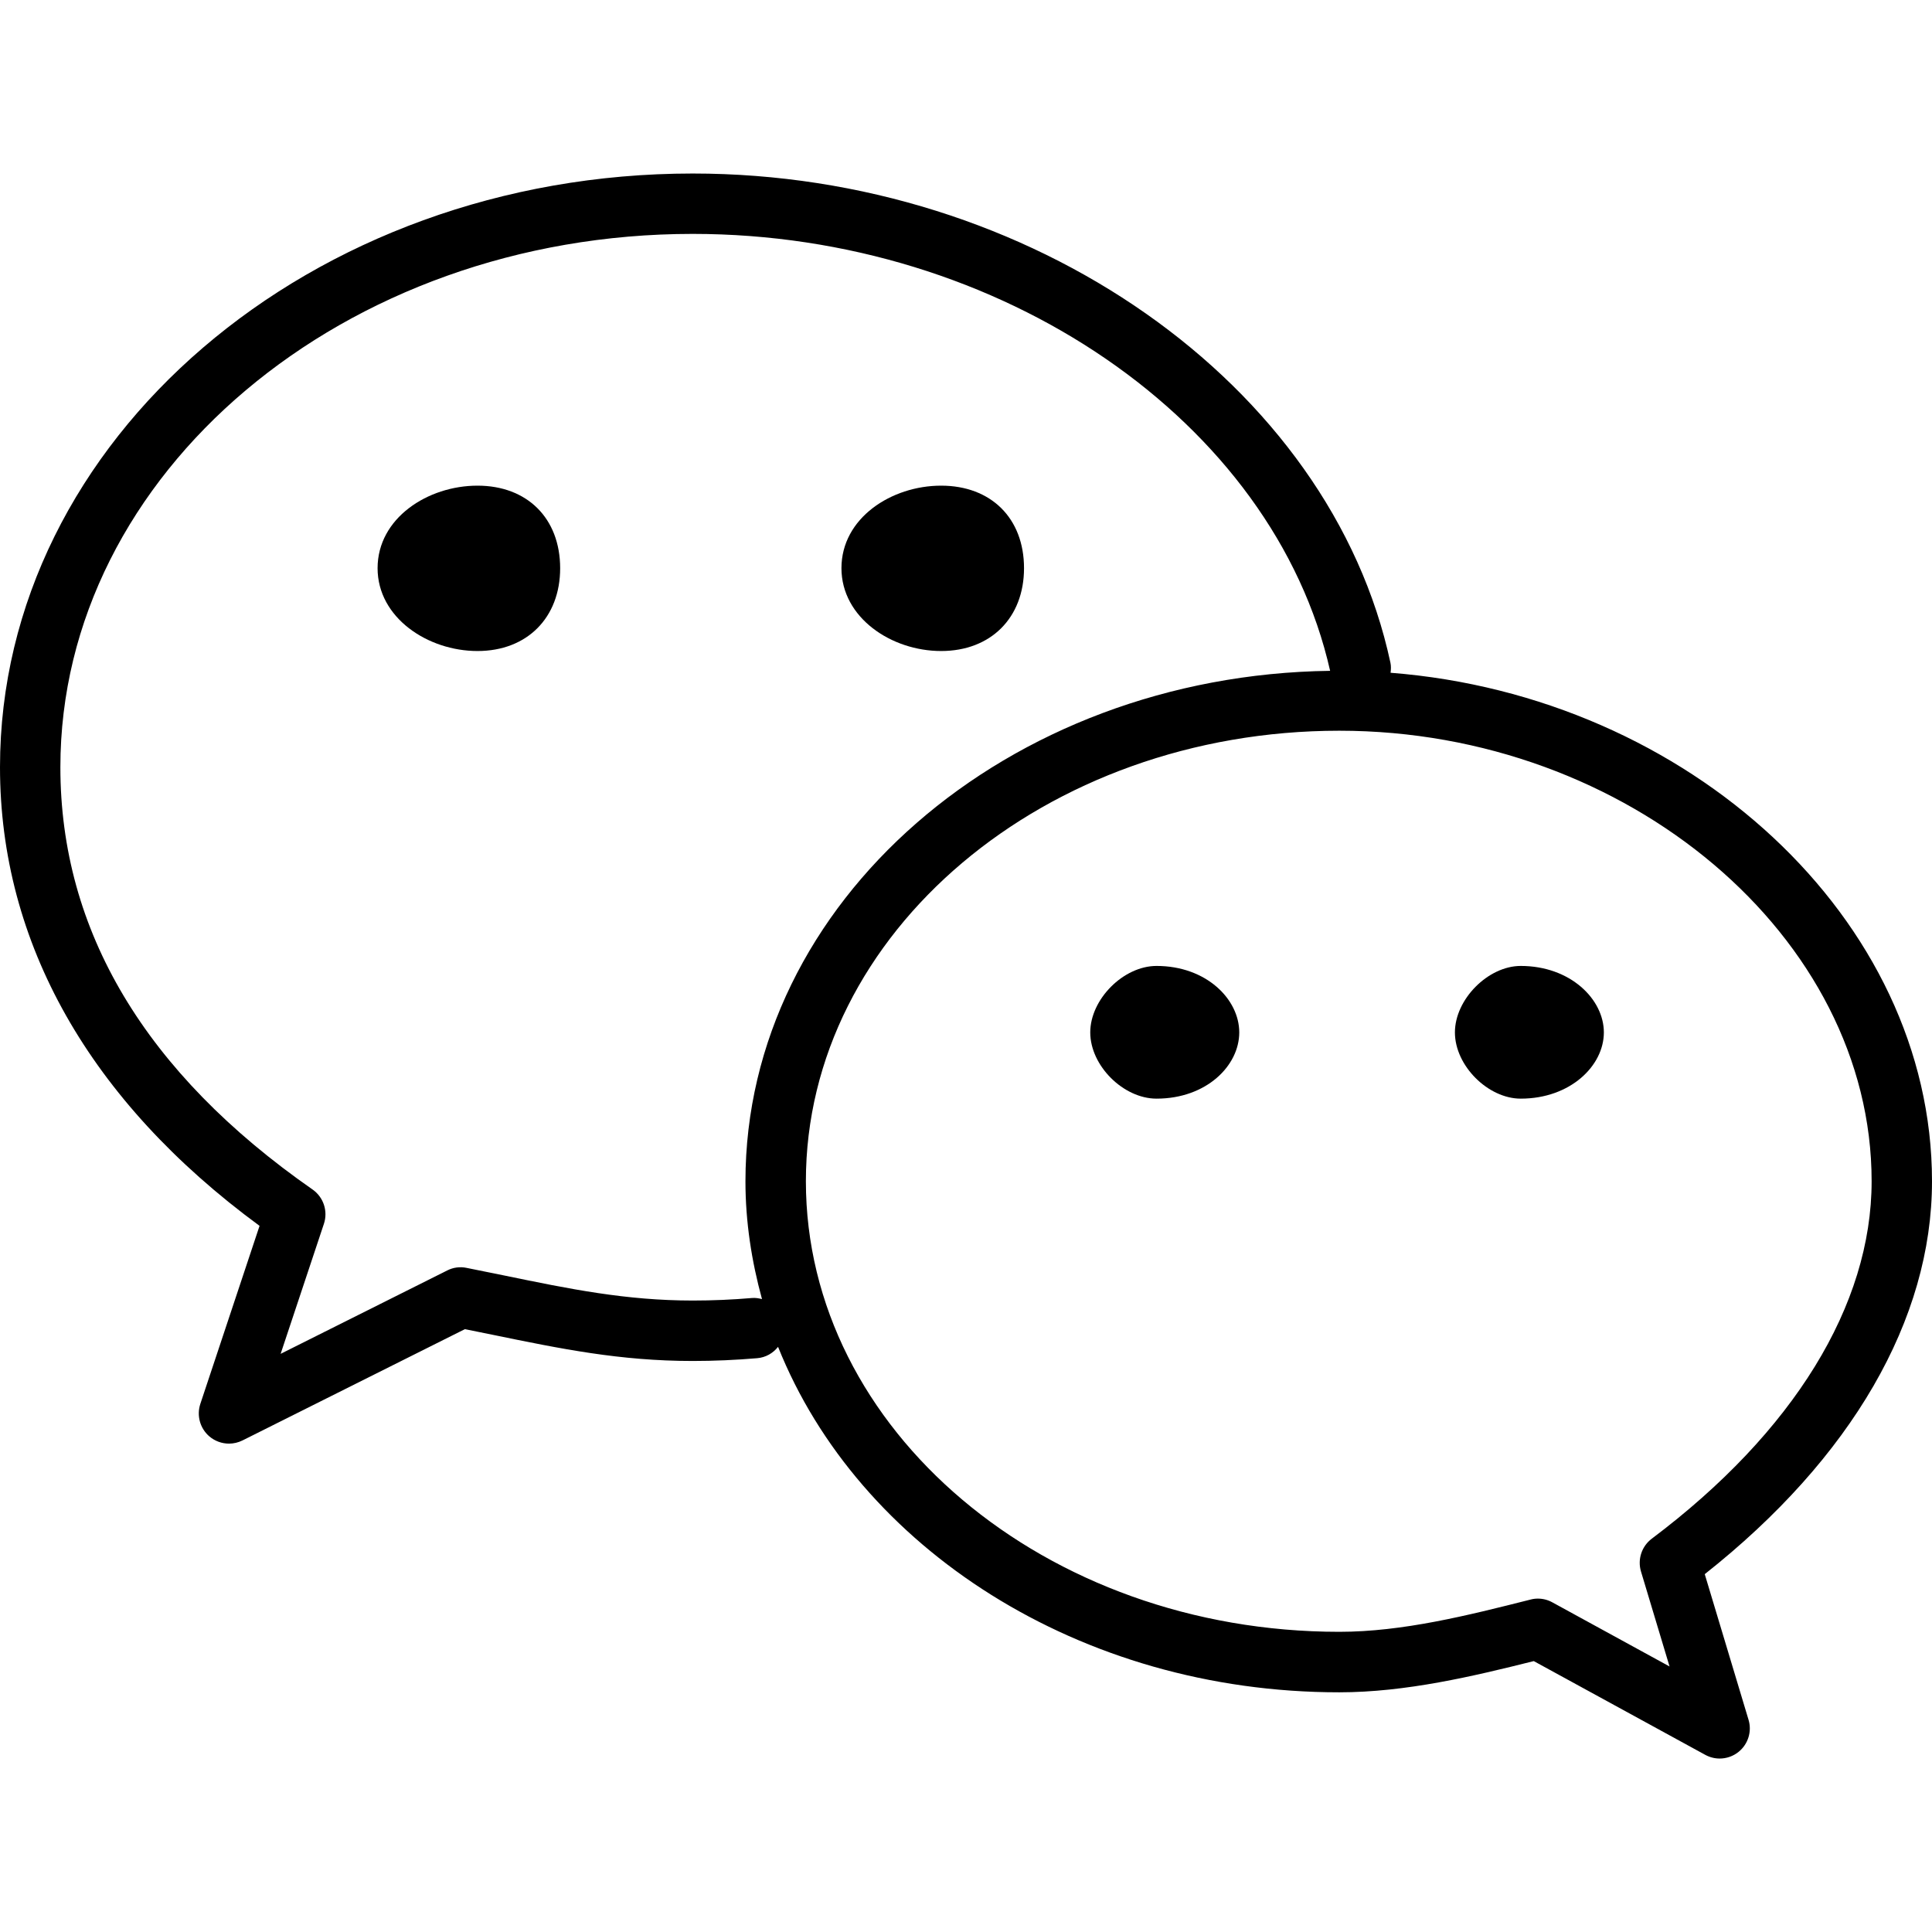
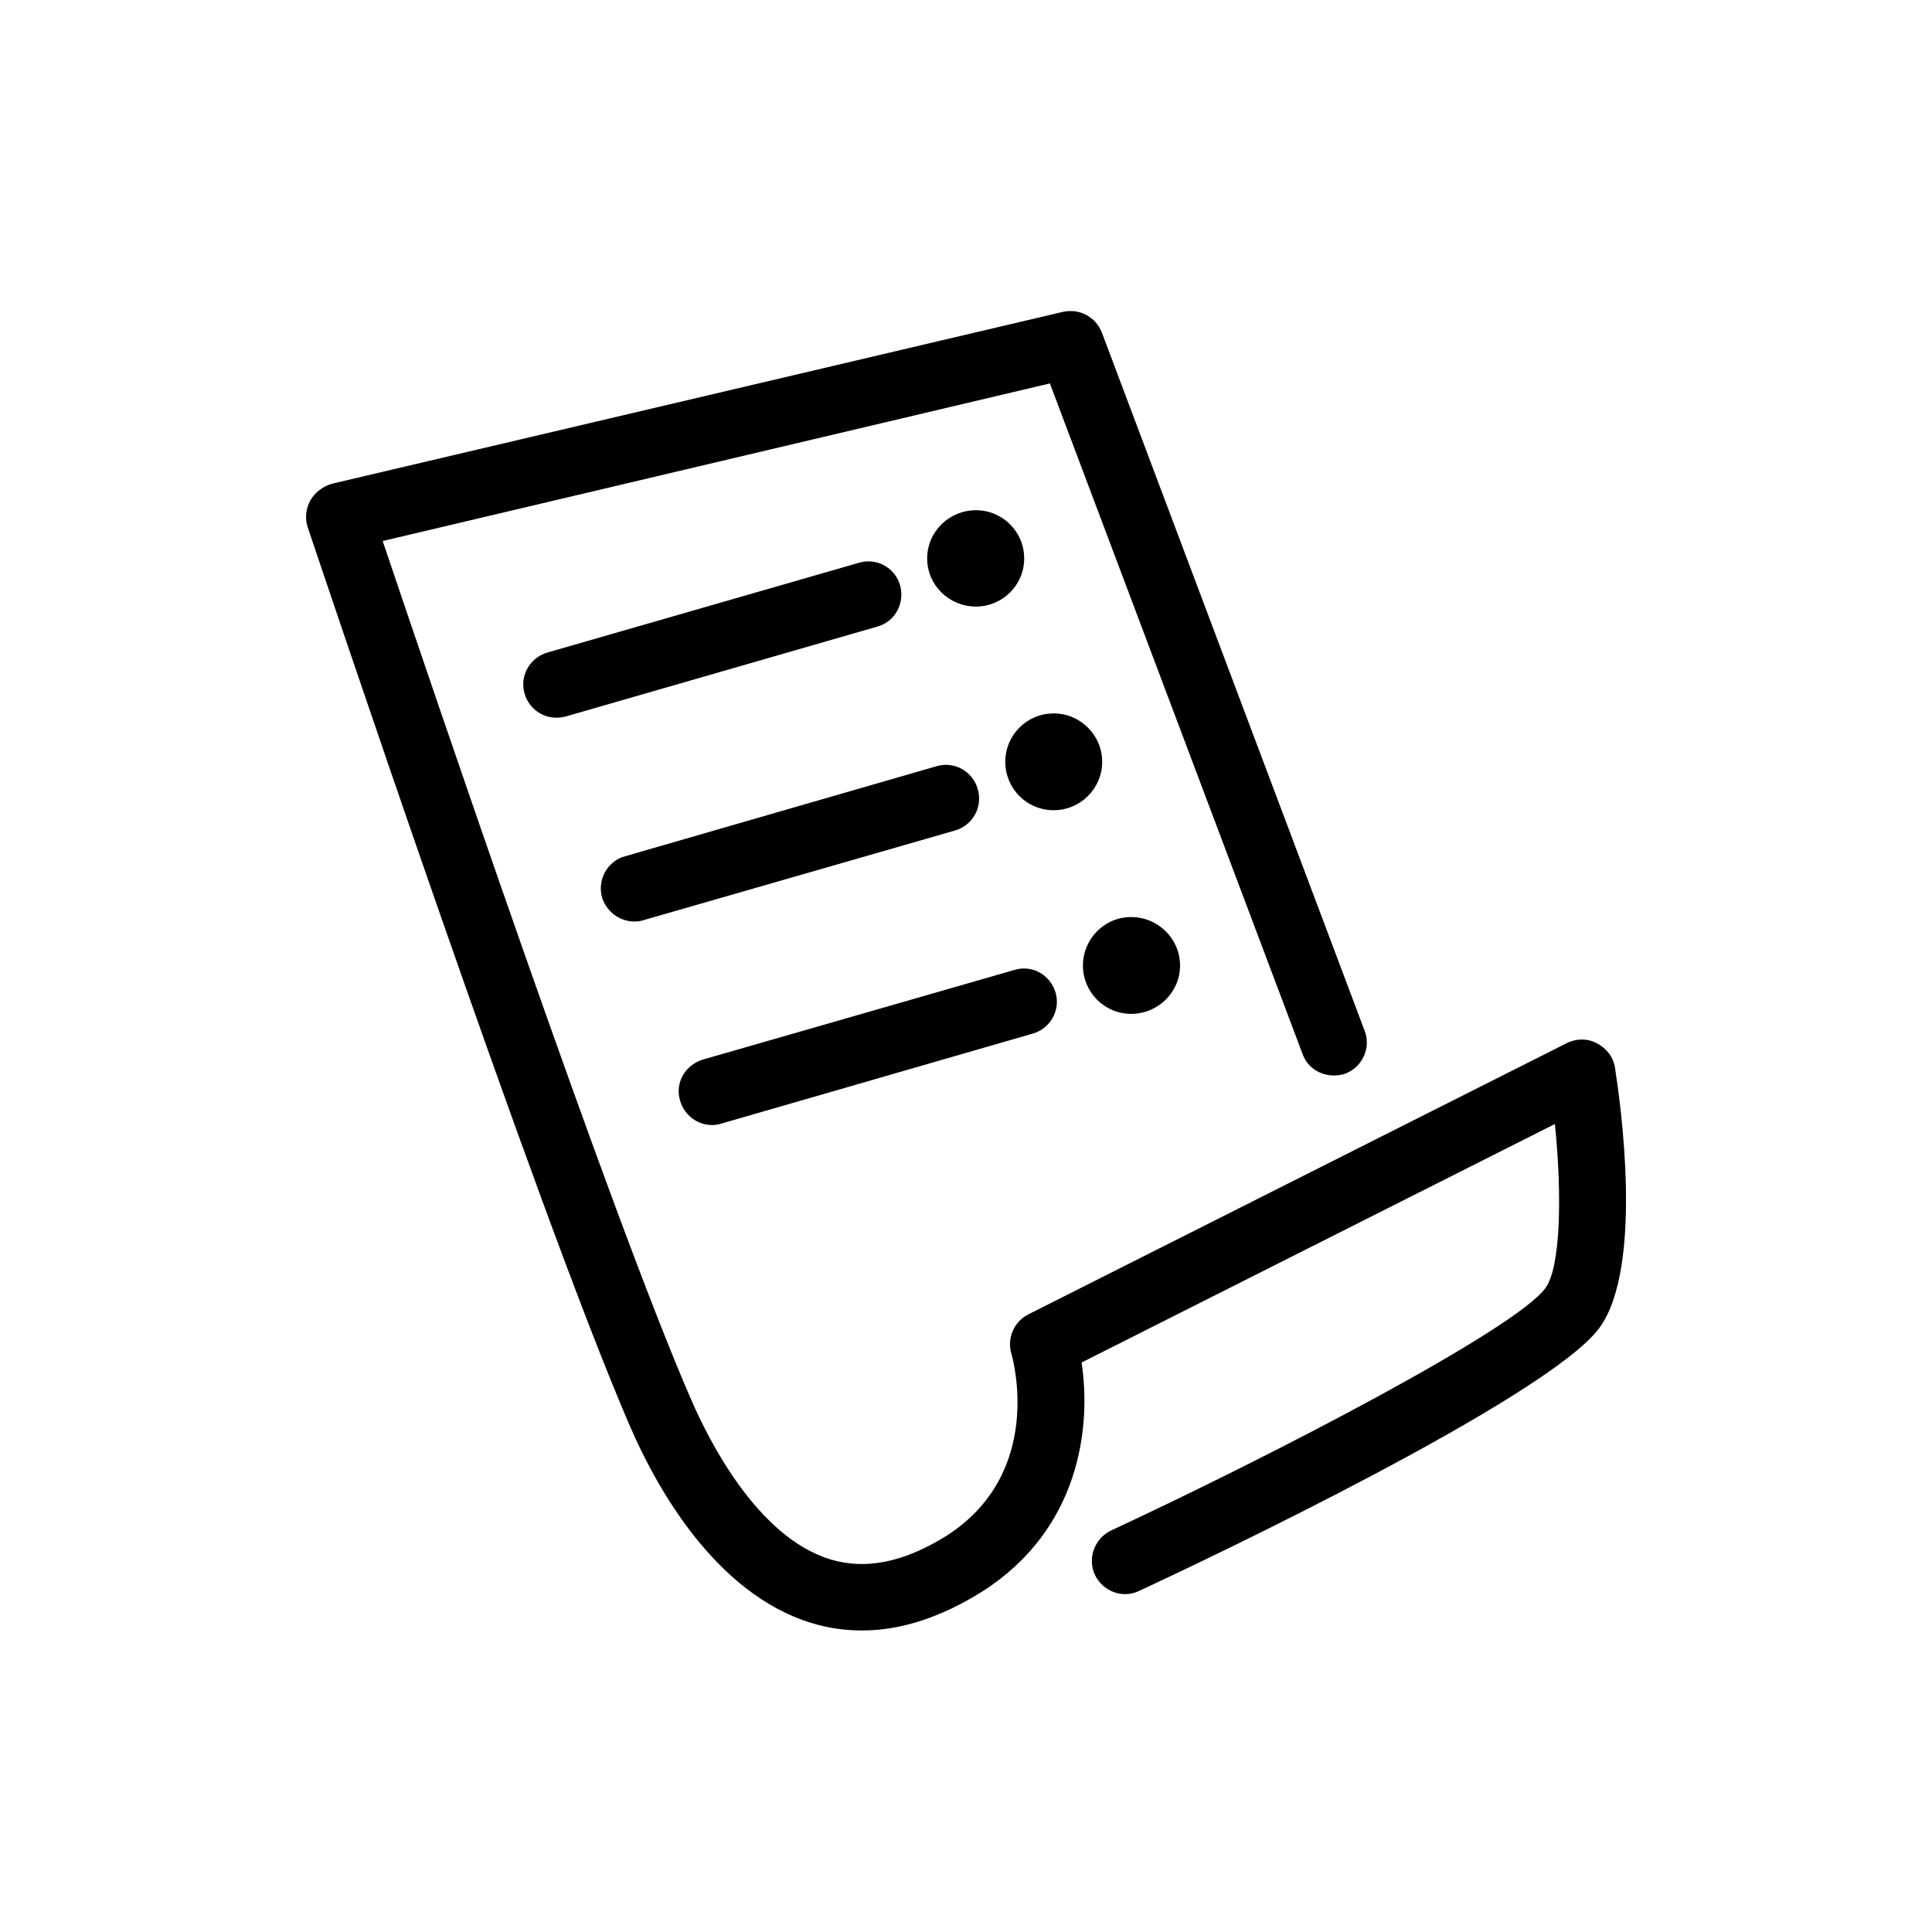
- <svg xmlns="http://www.w3.org/2000/svg" t="1493200660768" class="icon" style="" viewBox="0 0 1024 1024" version="1.1" p-id="6534" width="32" height="32">
+ <svg xmlns="http://www.w3.org/2000/svg" t="1493200408093" class="icon" style="" viewBox="0 0 1024 1024" version="1.1" p-id="5193" width="32" height="32">
  <defs>
    <style type="text/css" />
  </defs>
-   <path d="M498.816 345.056c26.336 0 43.936-17.632 43.936-43.904 0-26.56-17.568-43.744-43.936-43.744s-52.832 17.184-52.832 43.744C446.016 327.424 472.48 345.056 498.816 345.056z" p-id="6535" />
-   <path d="M253.088 257.408c-26.336 0-52.96 17.184-52.96 43.744 0 26.272 26.624 43.904 52.96 43.904 26.24 0 43.808-17.632 43.808-43.904C296.864 274.592 279.328 257.408 253.088 257.408z" p-id="6536" />
-   <path d="M1024 626.112c0-138.88-128.832-257.216-286.976-269.536 0.224-1.728 0.32-3.52-0.064-5.312-31.712-147.84-190.688-259.296-369.824-259.296C164.704 91.968 0 233.12 0 406.624c0 93.088 47.52 176.96 137.568 243.104l-31.392 94.368c-2.016 6.144-0.192 12.896 4.704 17.152 2.976 2.56 6.72 3.904 10.496 3.904 2.432 0 4.896-0.576 7.168-1.696L246.4 704.48l14.528 2.944c36.288 7.456 67.616 13.92 106.208 13.92 11.36 0 22.88-0.512 34.176-1.472 4.576-0.384 8.448-2.688 11.072-6.016 42.496 106.336 159.616 183.104 297.44 183.104 35.296 0 71.04-8.512 103.104-16.544l90.848 49.664c2.4 1.312 5.056 1.984 7.68 1.984 3.584 0 7.168-1.216 10.048-3.552 5.056-4.096 7.136-10.848 5.248-17.024l-23.2-77.152C981.344 772.864 1024 699.328 1024 626.112zM398.592 687.968c-10.4 0.896-20.96 1.344-31.424 1.344-35.328 0-65.216-6.112-99.776-13.248L247.296 672c-3.456-0.736-7.104-0.256-10.272 1.376l-88.288 44.192 22.944-68.928c2.24-6.752-0.224-14.112-6.016-18.176C76.96 568.64 32 493.312 32 406.624c0-155.84 150.336-282.656 335.136-282.656 163.36 0 308 99.392 337.856 231.584-171.296 2.24-309.888 122.656-309.888 270.56 0 21.504 3.264 42.336 8.768 62.432C402.208 688.128 400.448 687.808 398.592 687.968zM875.456 815.552c-5.344 4.032-7.616 10.976-5.696 17.376l15.136 50.336-62.112-33.984c-2.368-1.312-5.024-1.984-7.68-1.984-1.312 0-2.624 0.16-3.904 0.512-33.312 8.416-67.776 17.088-101.344 17.088-155.904 0-282.72-107.136-282.72-238.816 0-131.68 126.816-238.784 282.72-238.784 152.928 0 282.144 109.344 282.144 238.784C992 691.744 950.624 759.04 875.456 815.552z" p-id="6537" />
-   <path d="M612.992 511.968c-17.568 0-35.136 17.696-35.136 35.232 0 17.664 17.568 35.104 35.136 35.104 26.4 0 43.84-17.44 43.84-35.104C656.832 529.632 639.392 511.968 612.992 511.968z" p-id="6538" />
-   <path d="M806.016 511.968c-17.312 0-34.88 17.696-34.88 35.232 0 17.664 17.568 35.104 34.88 35.104 26.304 0 44.064-17.44 44.064-35.104C850.08 529.632 832.352 511.968 806.016 511.968z" p-id="6539" />
+   <path d="M457.041 864.186c20.52 0 41.94-7.080 63.659-20.7 51.78-33.059 57.72-87.3 52.56-121.32l250.86-126.419c3.84 37.32 3.12 76.020-5.040 87-16.020 21.9-144.12 88.441-230.1 128.4-8.82 4.2-12.78 14.76-8.64 23.58 4.261 8.82 14.76 12.78 23.58 8.4 35.82-16.56 216.24-102.3 243.72-139.2 23.82-32.46 11.040-120.72 8.34-138.001-0.9-5.76-4.559-10.38-9.72-13.020-4.861-2.58-10.8-2.58-15.901 0l-285.36 143.761c-7.62 3.9-11.46 12.72-8.88 21.060 0.66 2.52 17.7 62.76-34.38 96.24-22.56 14.040-42.72 18.24-61.62 12.54-38.64-11.76-64.38-63-73.679-84.42-43.080-98.759-138.42-380.76-163.62-455.34l353.64-83.52 133.92 355.38c3.18 9.24 13.62 13.62 22.86 10.38 8.94-3.54 13.56-13.74 10.020-22.74l-139.26-370.020c-3.24-8.28-11.88-12.9-20.7-10.919l-387.36 91.080c-4.861 1.44-9 4.62-11.4 8.76-2.46 4.439-3 9.6-1.44 14.34 4.98 14.58 121.020 361.62 170.94 476.76 13.921 32.16 45.121 88.32 95.88 103.92 8.82 2.76 18 4.021 27.12 4.020zM491.42 295.985c0 14.219 11.64 25.5 25.86 25.5v0c13.979 0 25.56-11.279 25.56-25.5v0c0-14.219-11.519-25.56-25.56-25.56v0c-14.16 0-25.86 11.34-25.86 25.56v0zM294.98 380.405c1.561 0 3.54-0.3 5.1-0.72l164.94-47.581c9.42-2.58 14.64-12.48 12.060-21.78-2.64-9.48-12.42-14.82-21.78-12.060l-165.12 47.58c-9.48 2.76-14.88 12.48-12.12 21.84 2.28 7.86 9.36 12.72 16.92 12.72zM532.82 403.746c0 14.219 11.34 25.68 25.68 25.68v0c14.1 0 25.68-11.46 25.68-25.68v0c0-14.041-11.52-25.62-25.68-25.62v0c-14.34 0-25.68 11.58-25.68 25.62v0zM336.14 488.405c1.561 0 3.36-0.12 4.98-0.72l165.12-47.52c9.36-2.76 14.76-12.42 12-21.9-2.58-9.36-12.42-14.94-21.78-12.18l-165.18 47.76c-9.3 2.52-14.82 12.42-12.18 21.84 2.4 7.56 9.36 12.72 17.039 12.72zM573.98 511.746c0 14.1 11.34 25.62 25.56 25.62v0c14.28 0 25.92-11.52 25.92-25.62v0c0-14.1-11.58-25.68-25.92-25.68v0c-14.16-0.060-25.56 11.58-25.56 25.681v0zM377.36 596.286c1.739 0 3.421-0.24 5.040-0.78l165.060-47.701c9.24-2.64 14.76-12.42 12-21.72-2.76-9.42-12.42-14.88-21.78-11.999l-165.18 47.52c-9.42 2.88-14.939 12.48-12 21.84 2.22 7.801 9.36 12.84 16.86 12.84z" p-id="5194" />
</svg>
